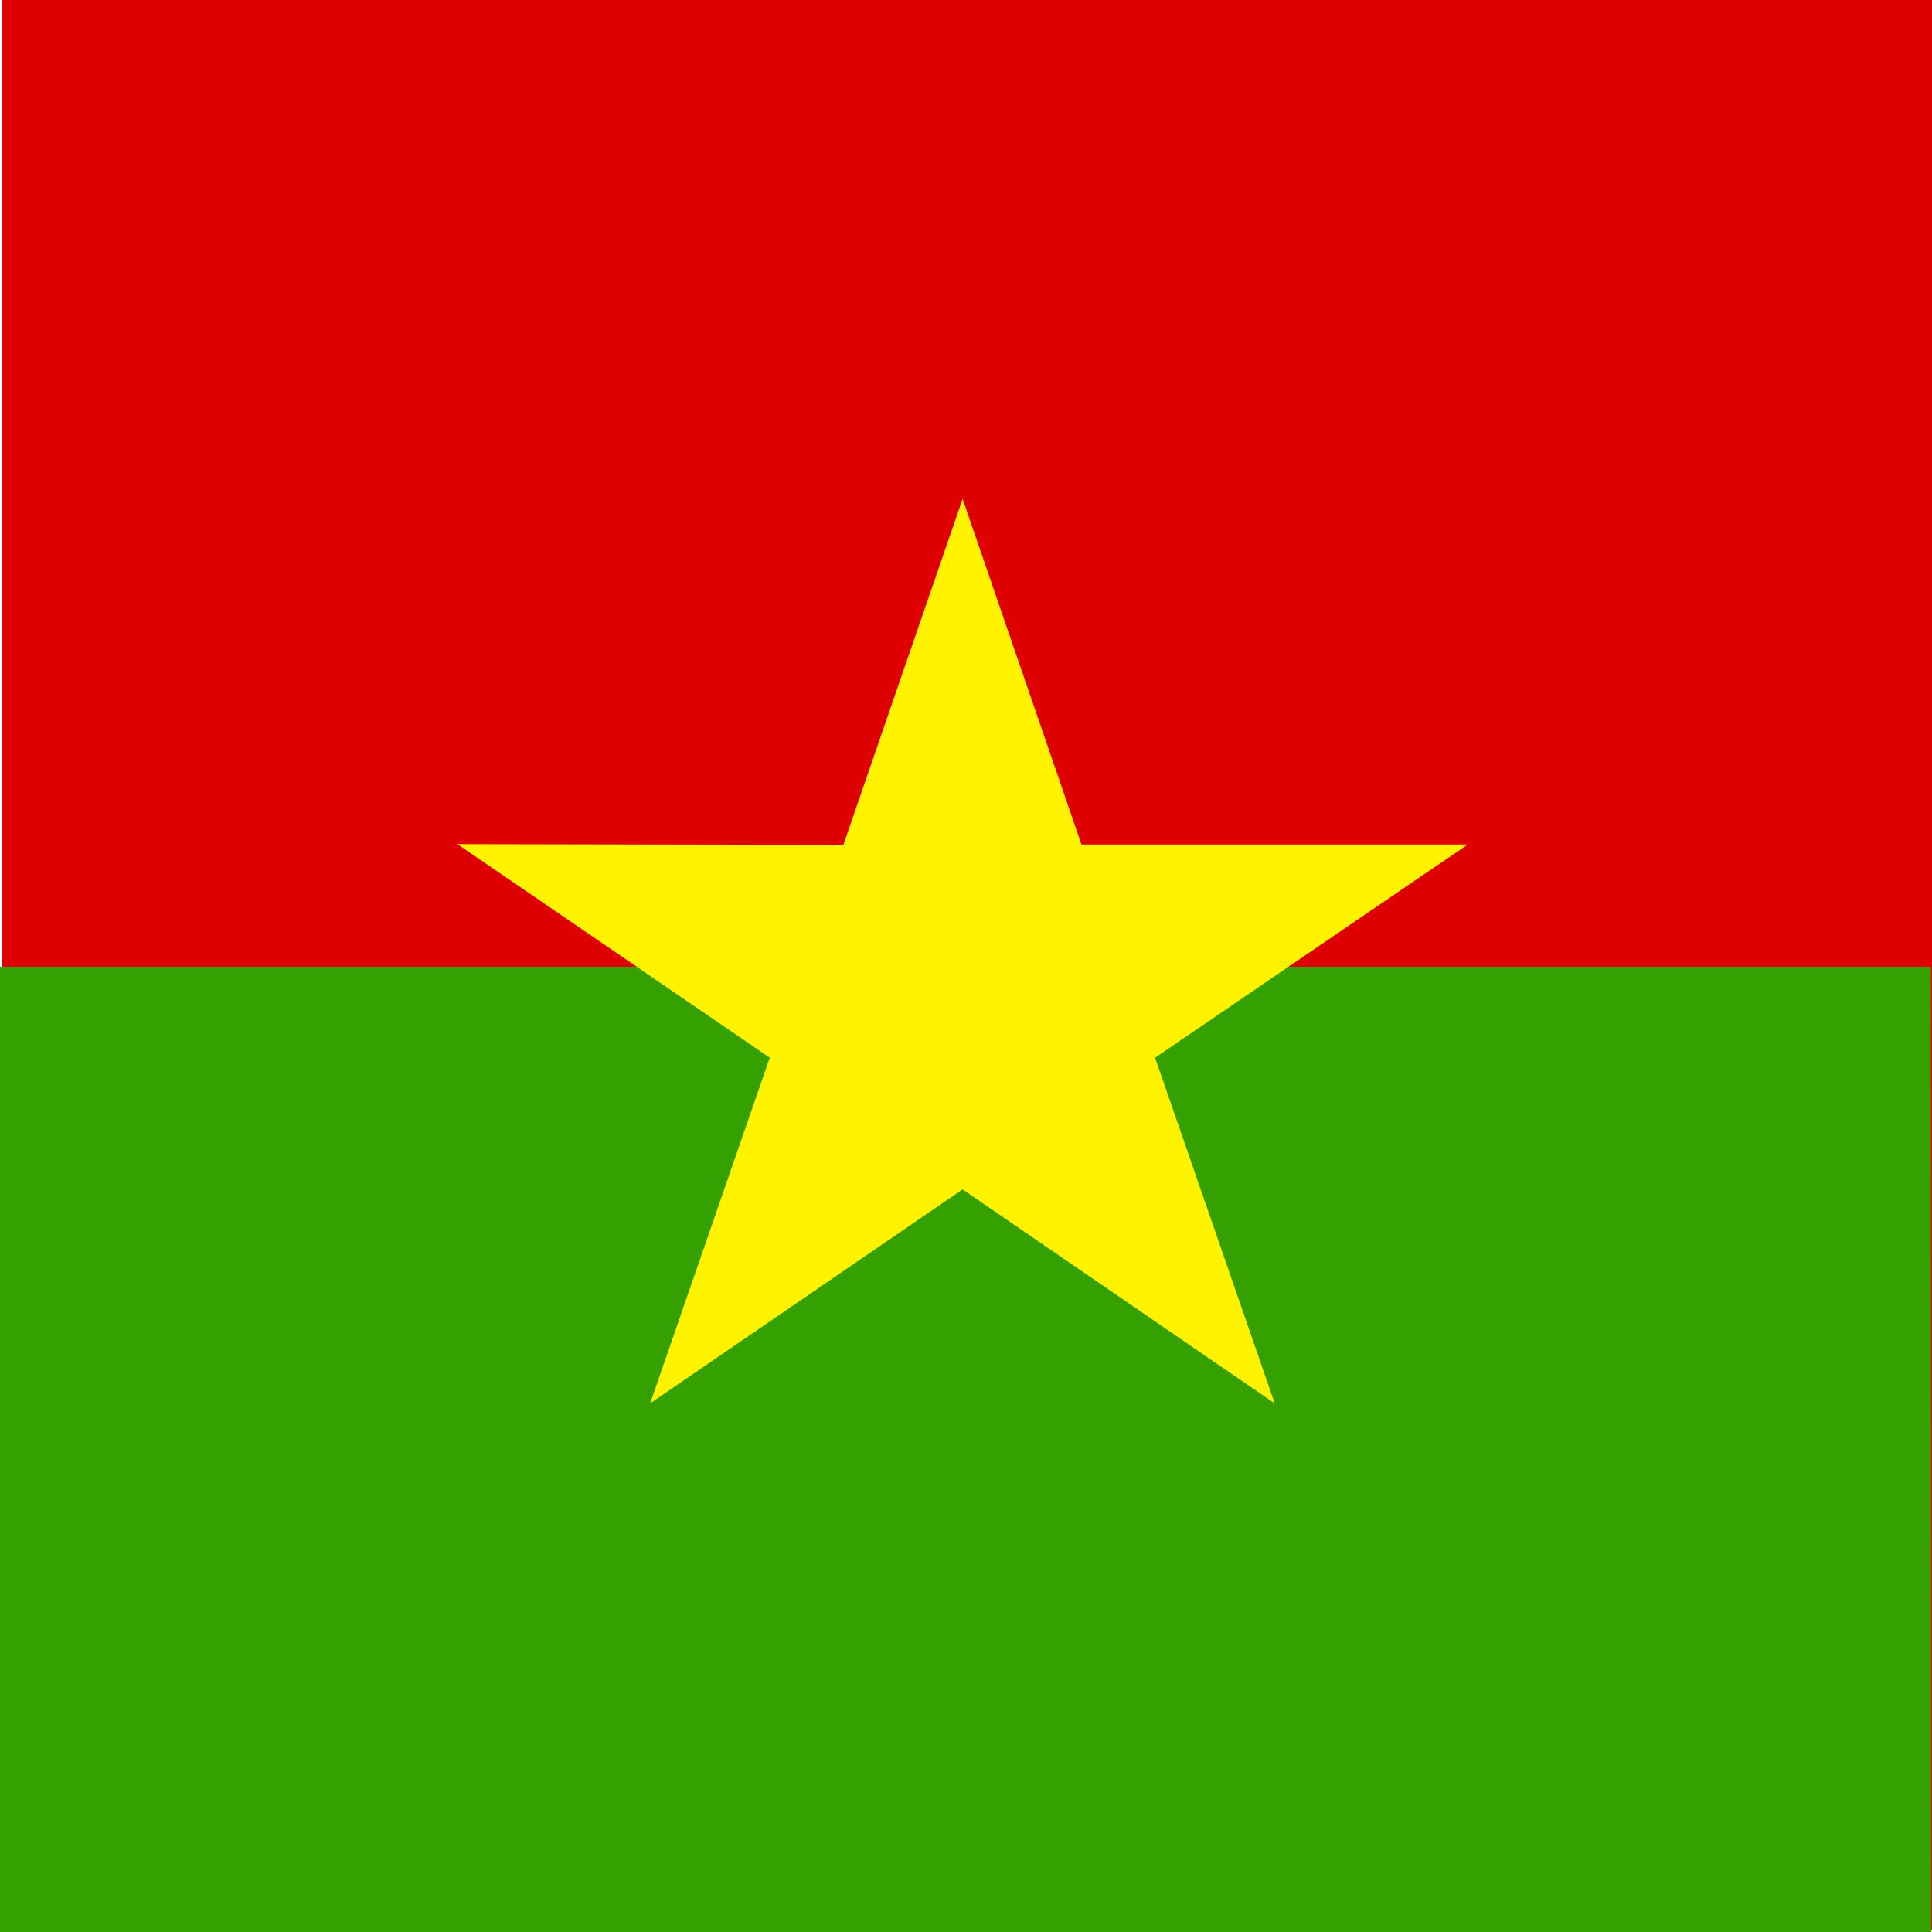
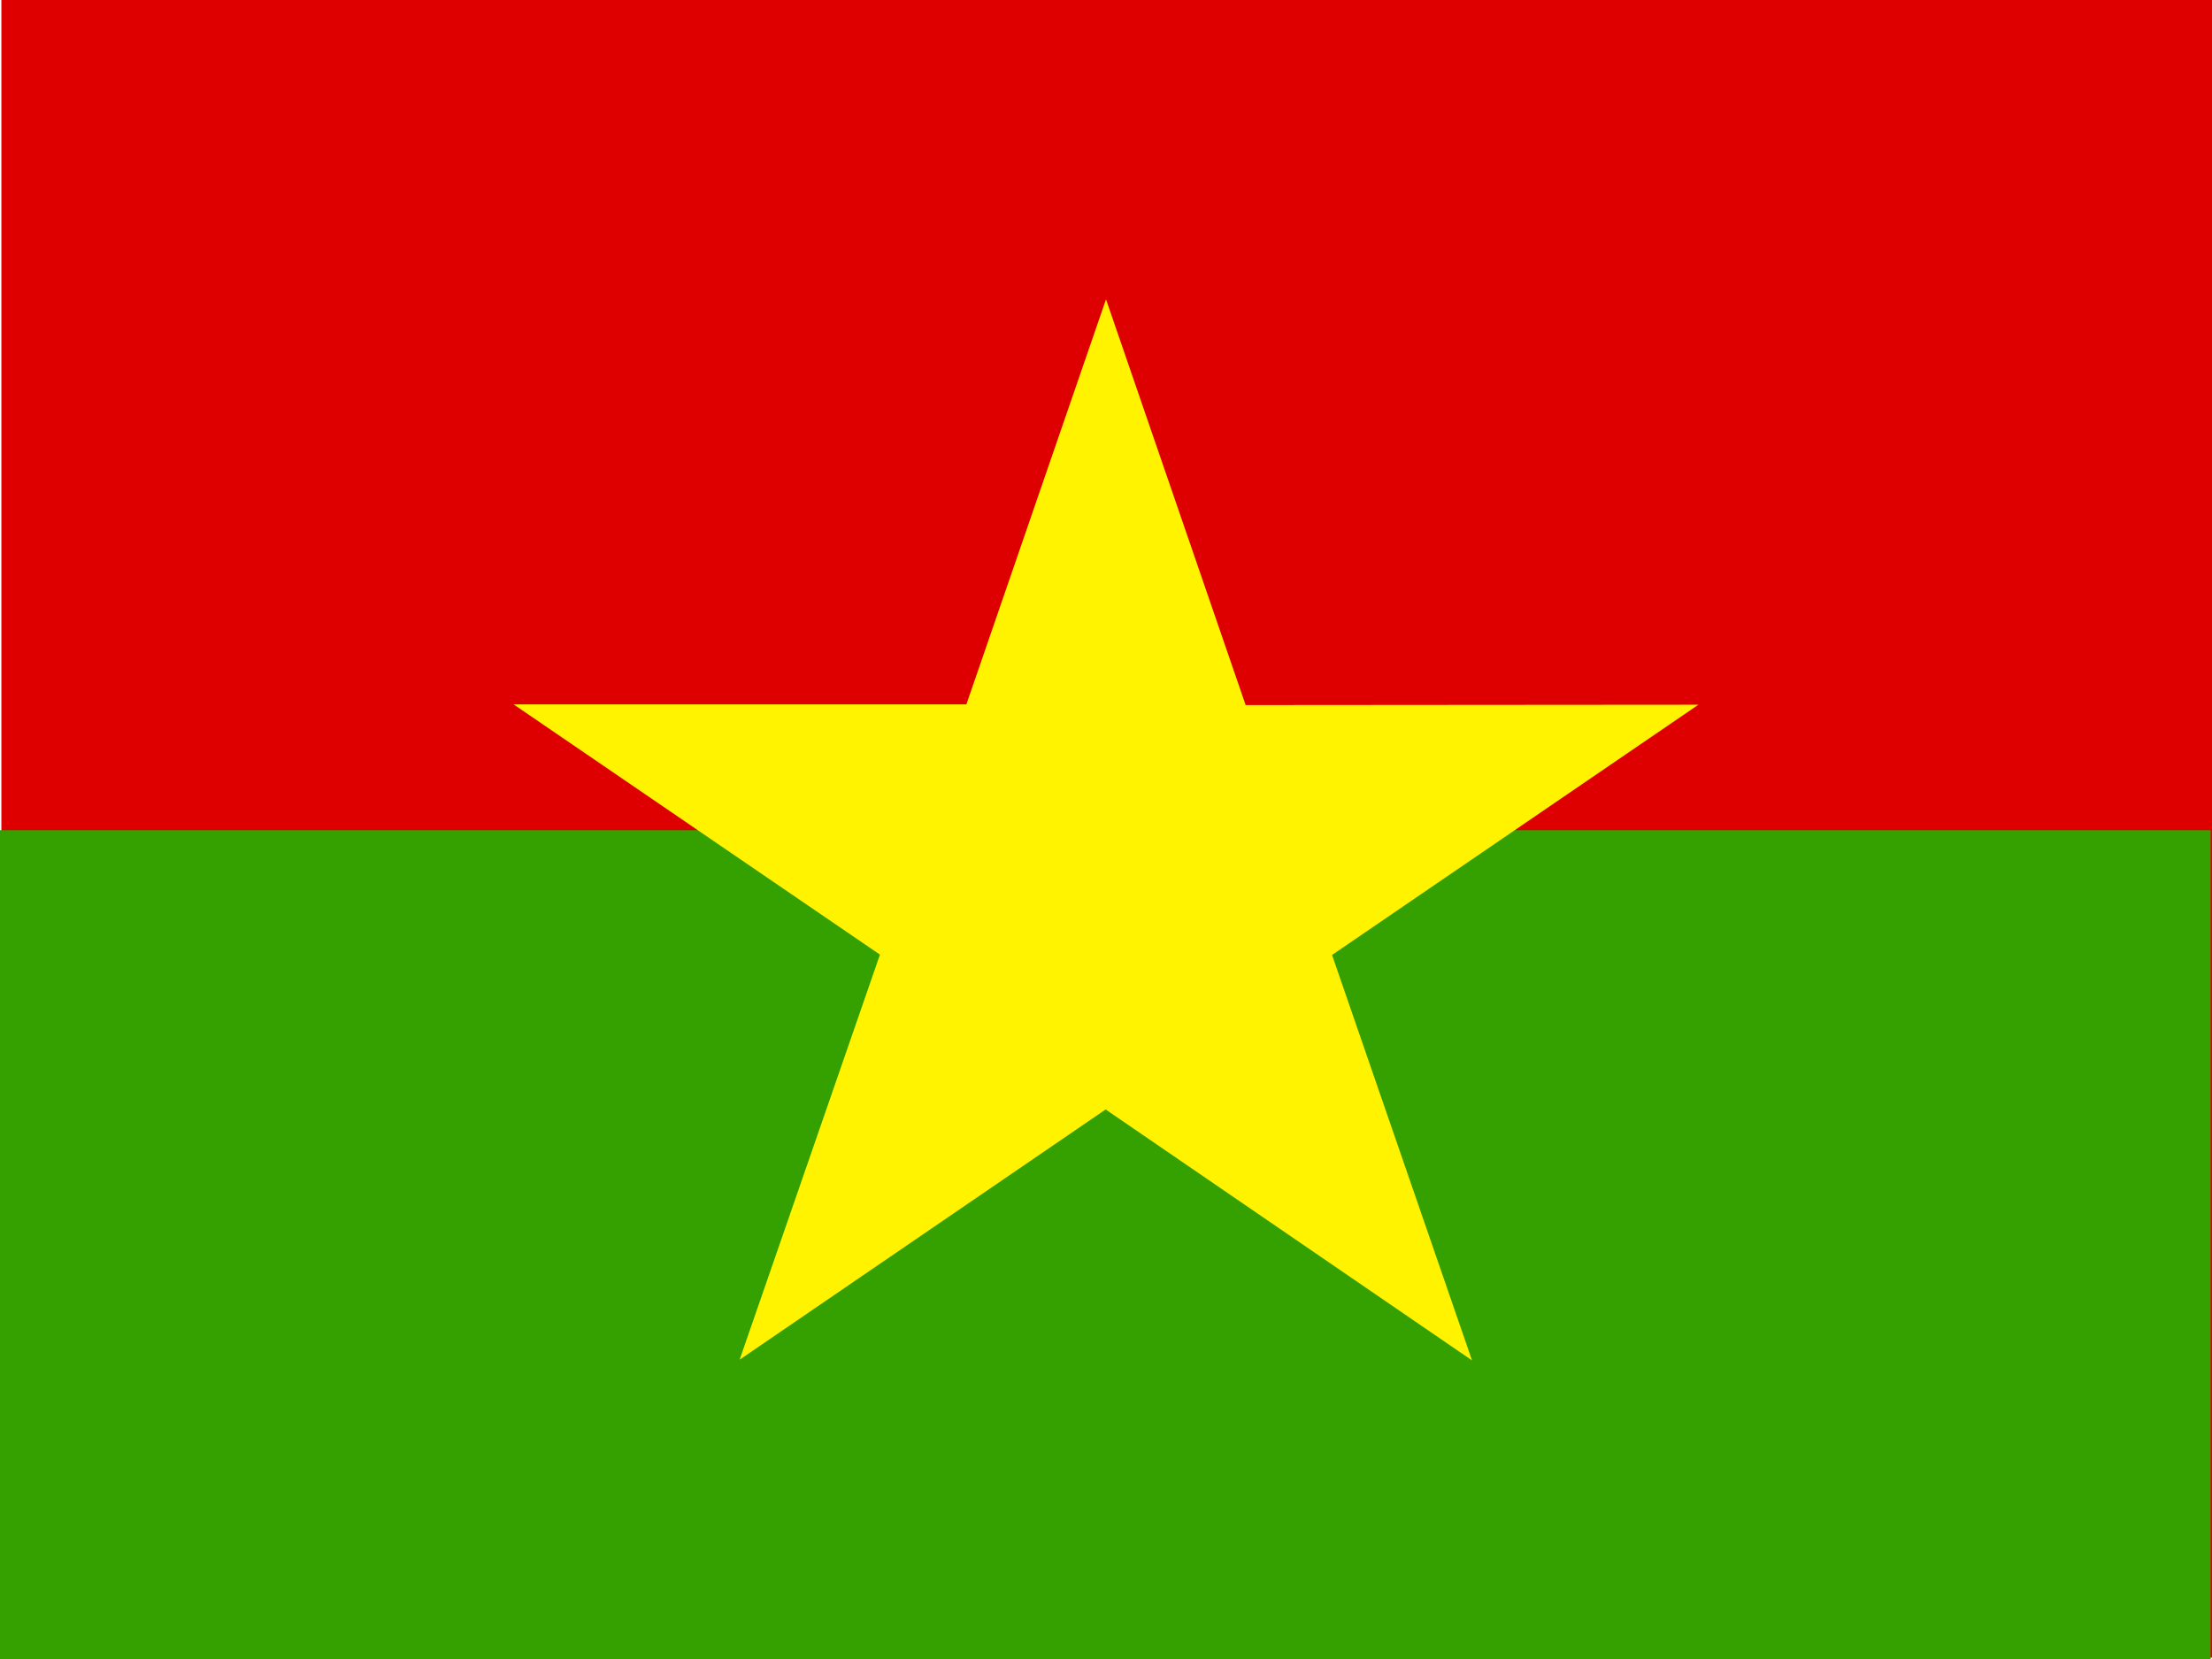
- <svg xmlns="http://www.w3.org/2000/svg" id="flag-icons-bf" viewBox="0 0 512 512">
+ <svg xmlns="http://www.w3.org/2000/svg" id="flag-icons-bf" viewBox="0 0 640 480">
  <g fill-rule="evenodd">
-     <path fill="#de0000" d="M512 511.6H.5V0H512z" />
-     <path fill="#35a100" d="M511.8 512H0V256.2h511.7z" />
+     <path fill="#de0000" d="M640 479.6H.4V0H640z" />
+     <path fill="#35a100" d="M639.6 480H0V240.2h639.6z" />
+     <path fill="#fff300" d="m254.6 276.2-106-72.4h131L320 86.6 360.4 204l131-.1-106 72.4 40.5 117.3-106-72.6L214 393.4" />
  </g>
-   <path fill="#fff300" fill-rule="evenodd" d="m389 223.8-82.9 56.5 31.7 91.6-82.7-56.7-82.8 56.7 31.7-91.6-82.8-56.6 102.3.2 31.6-91.7 31.5 91.6" />
</svg>
